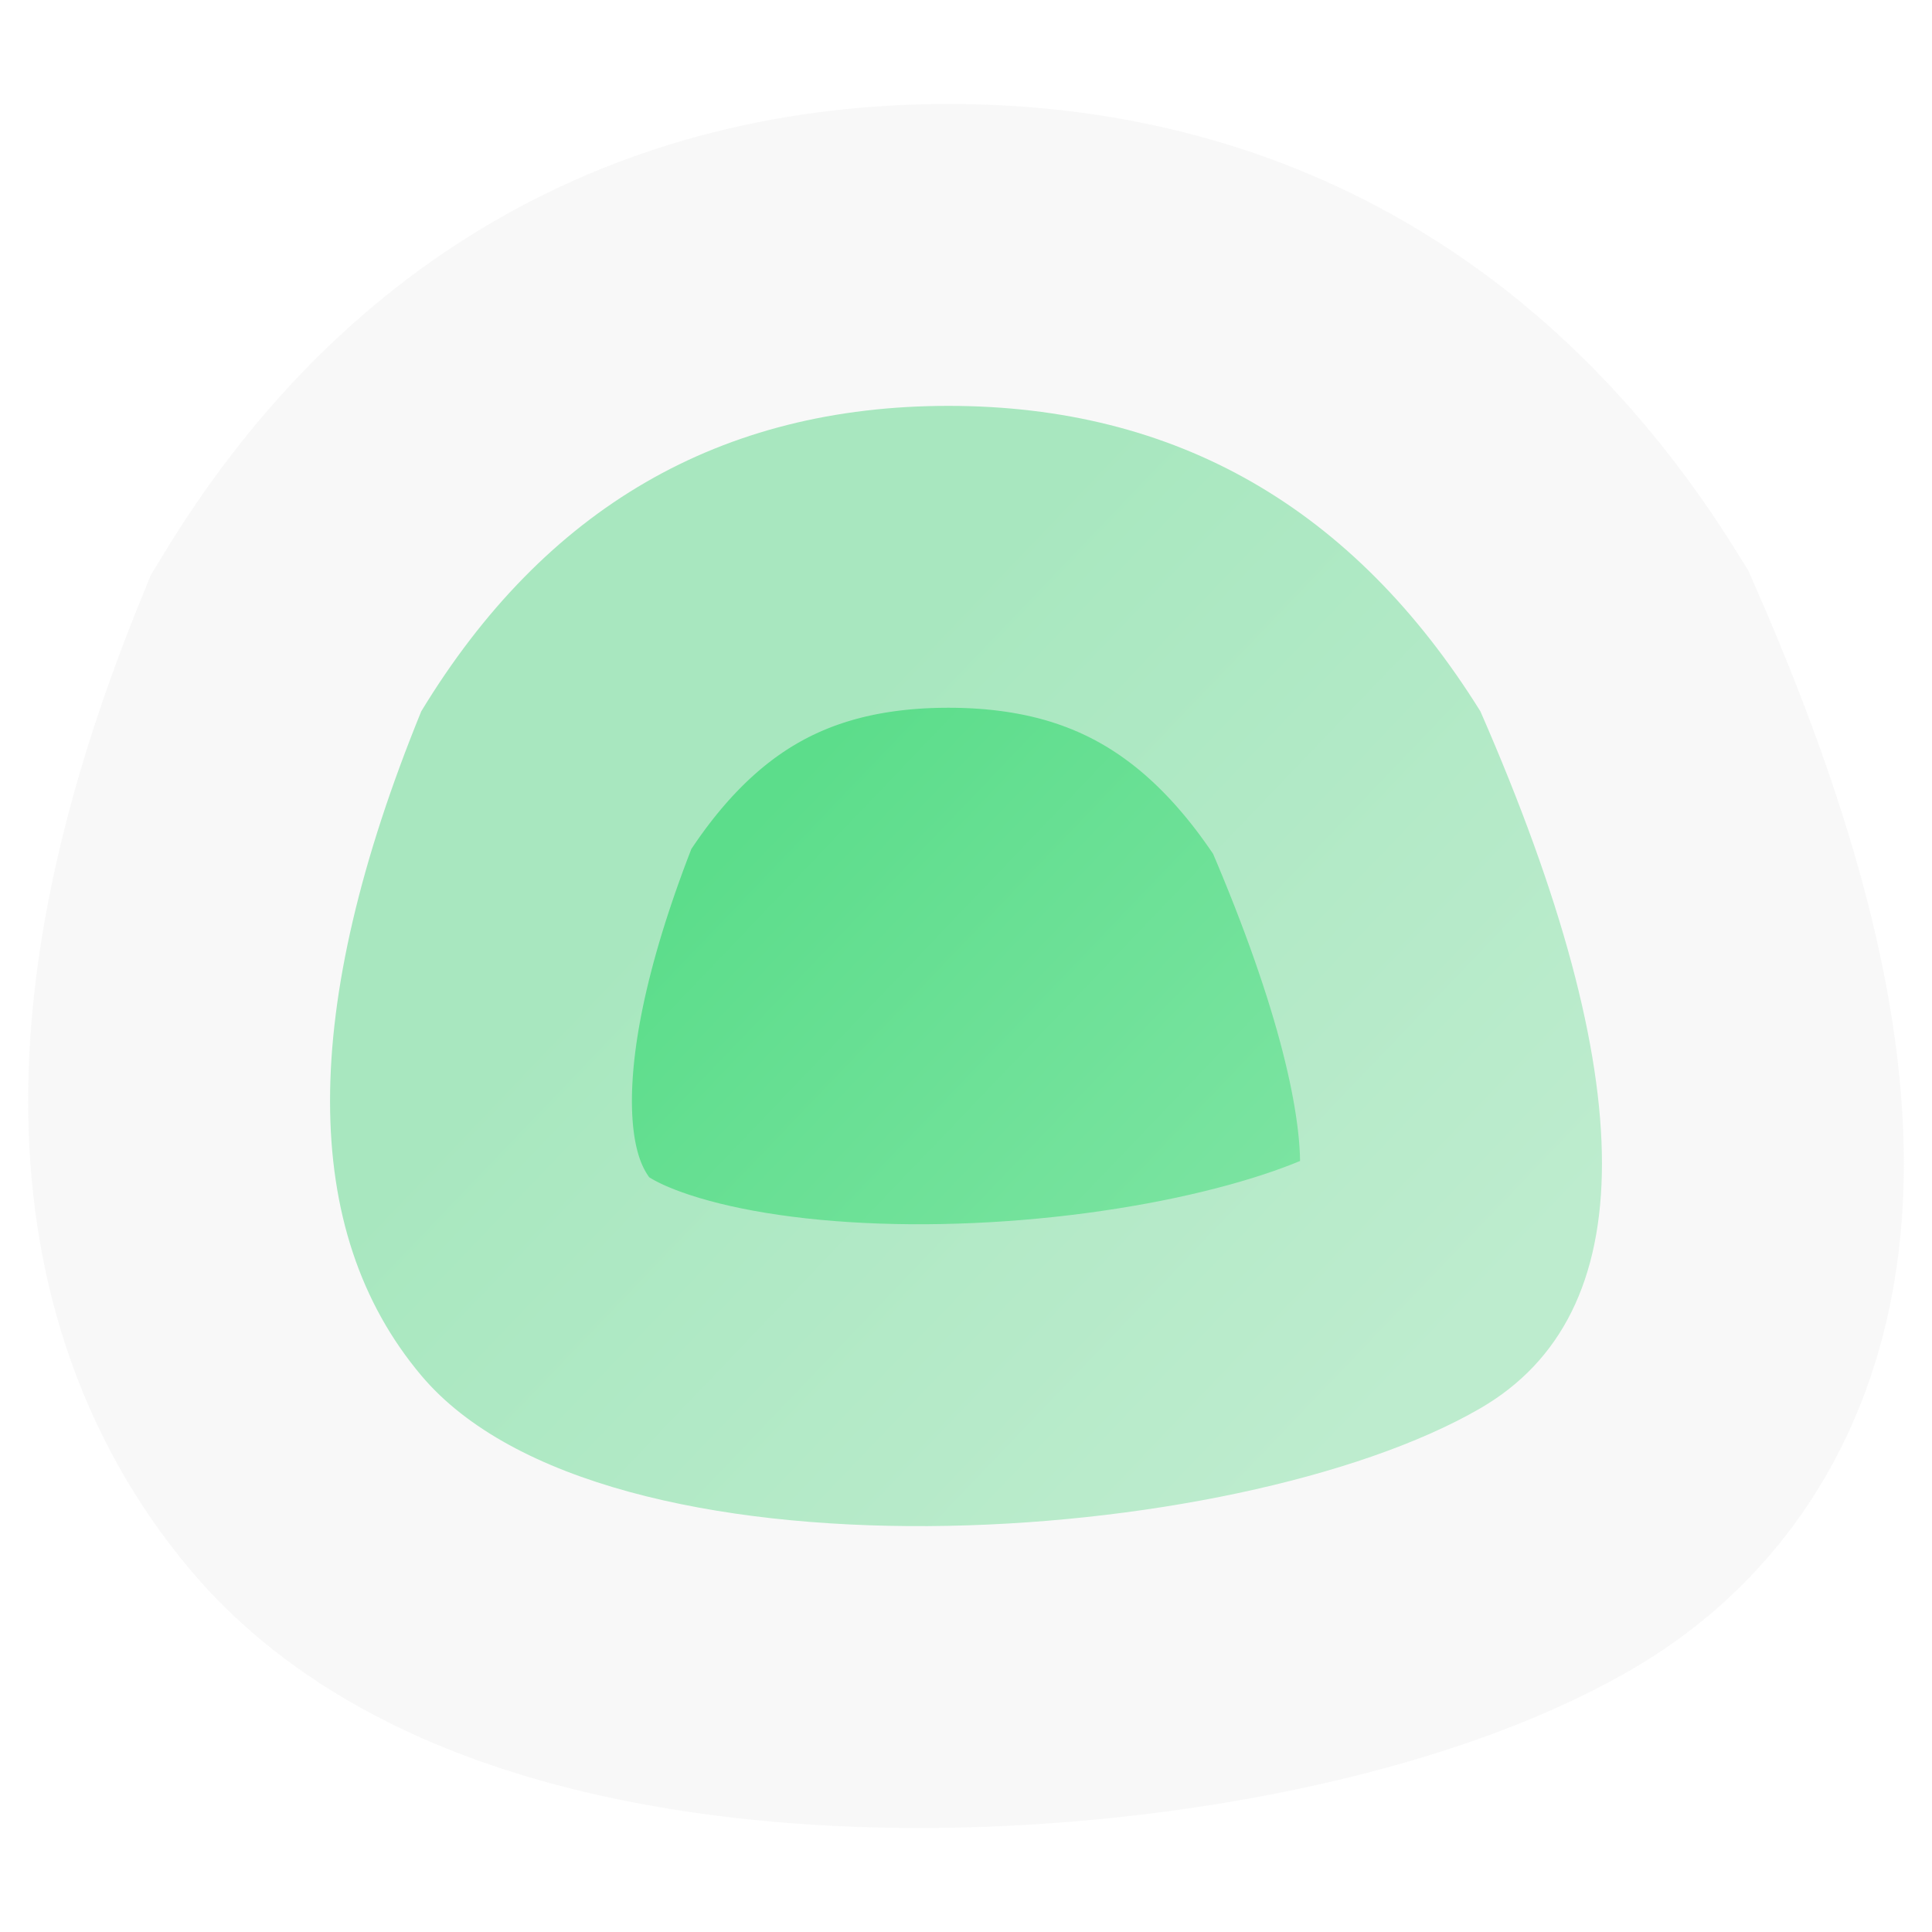
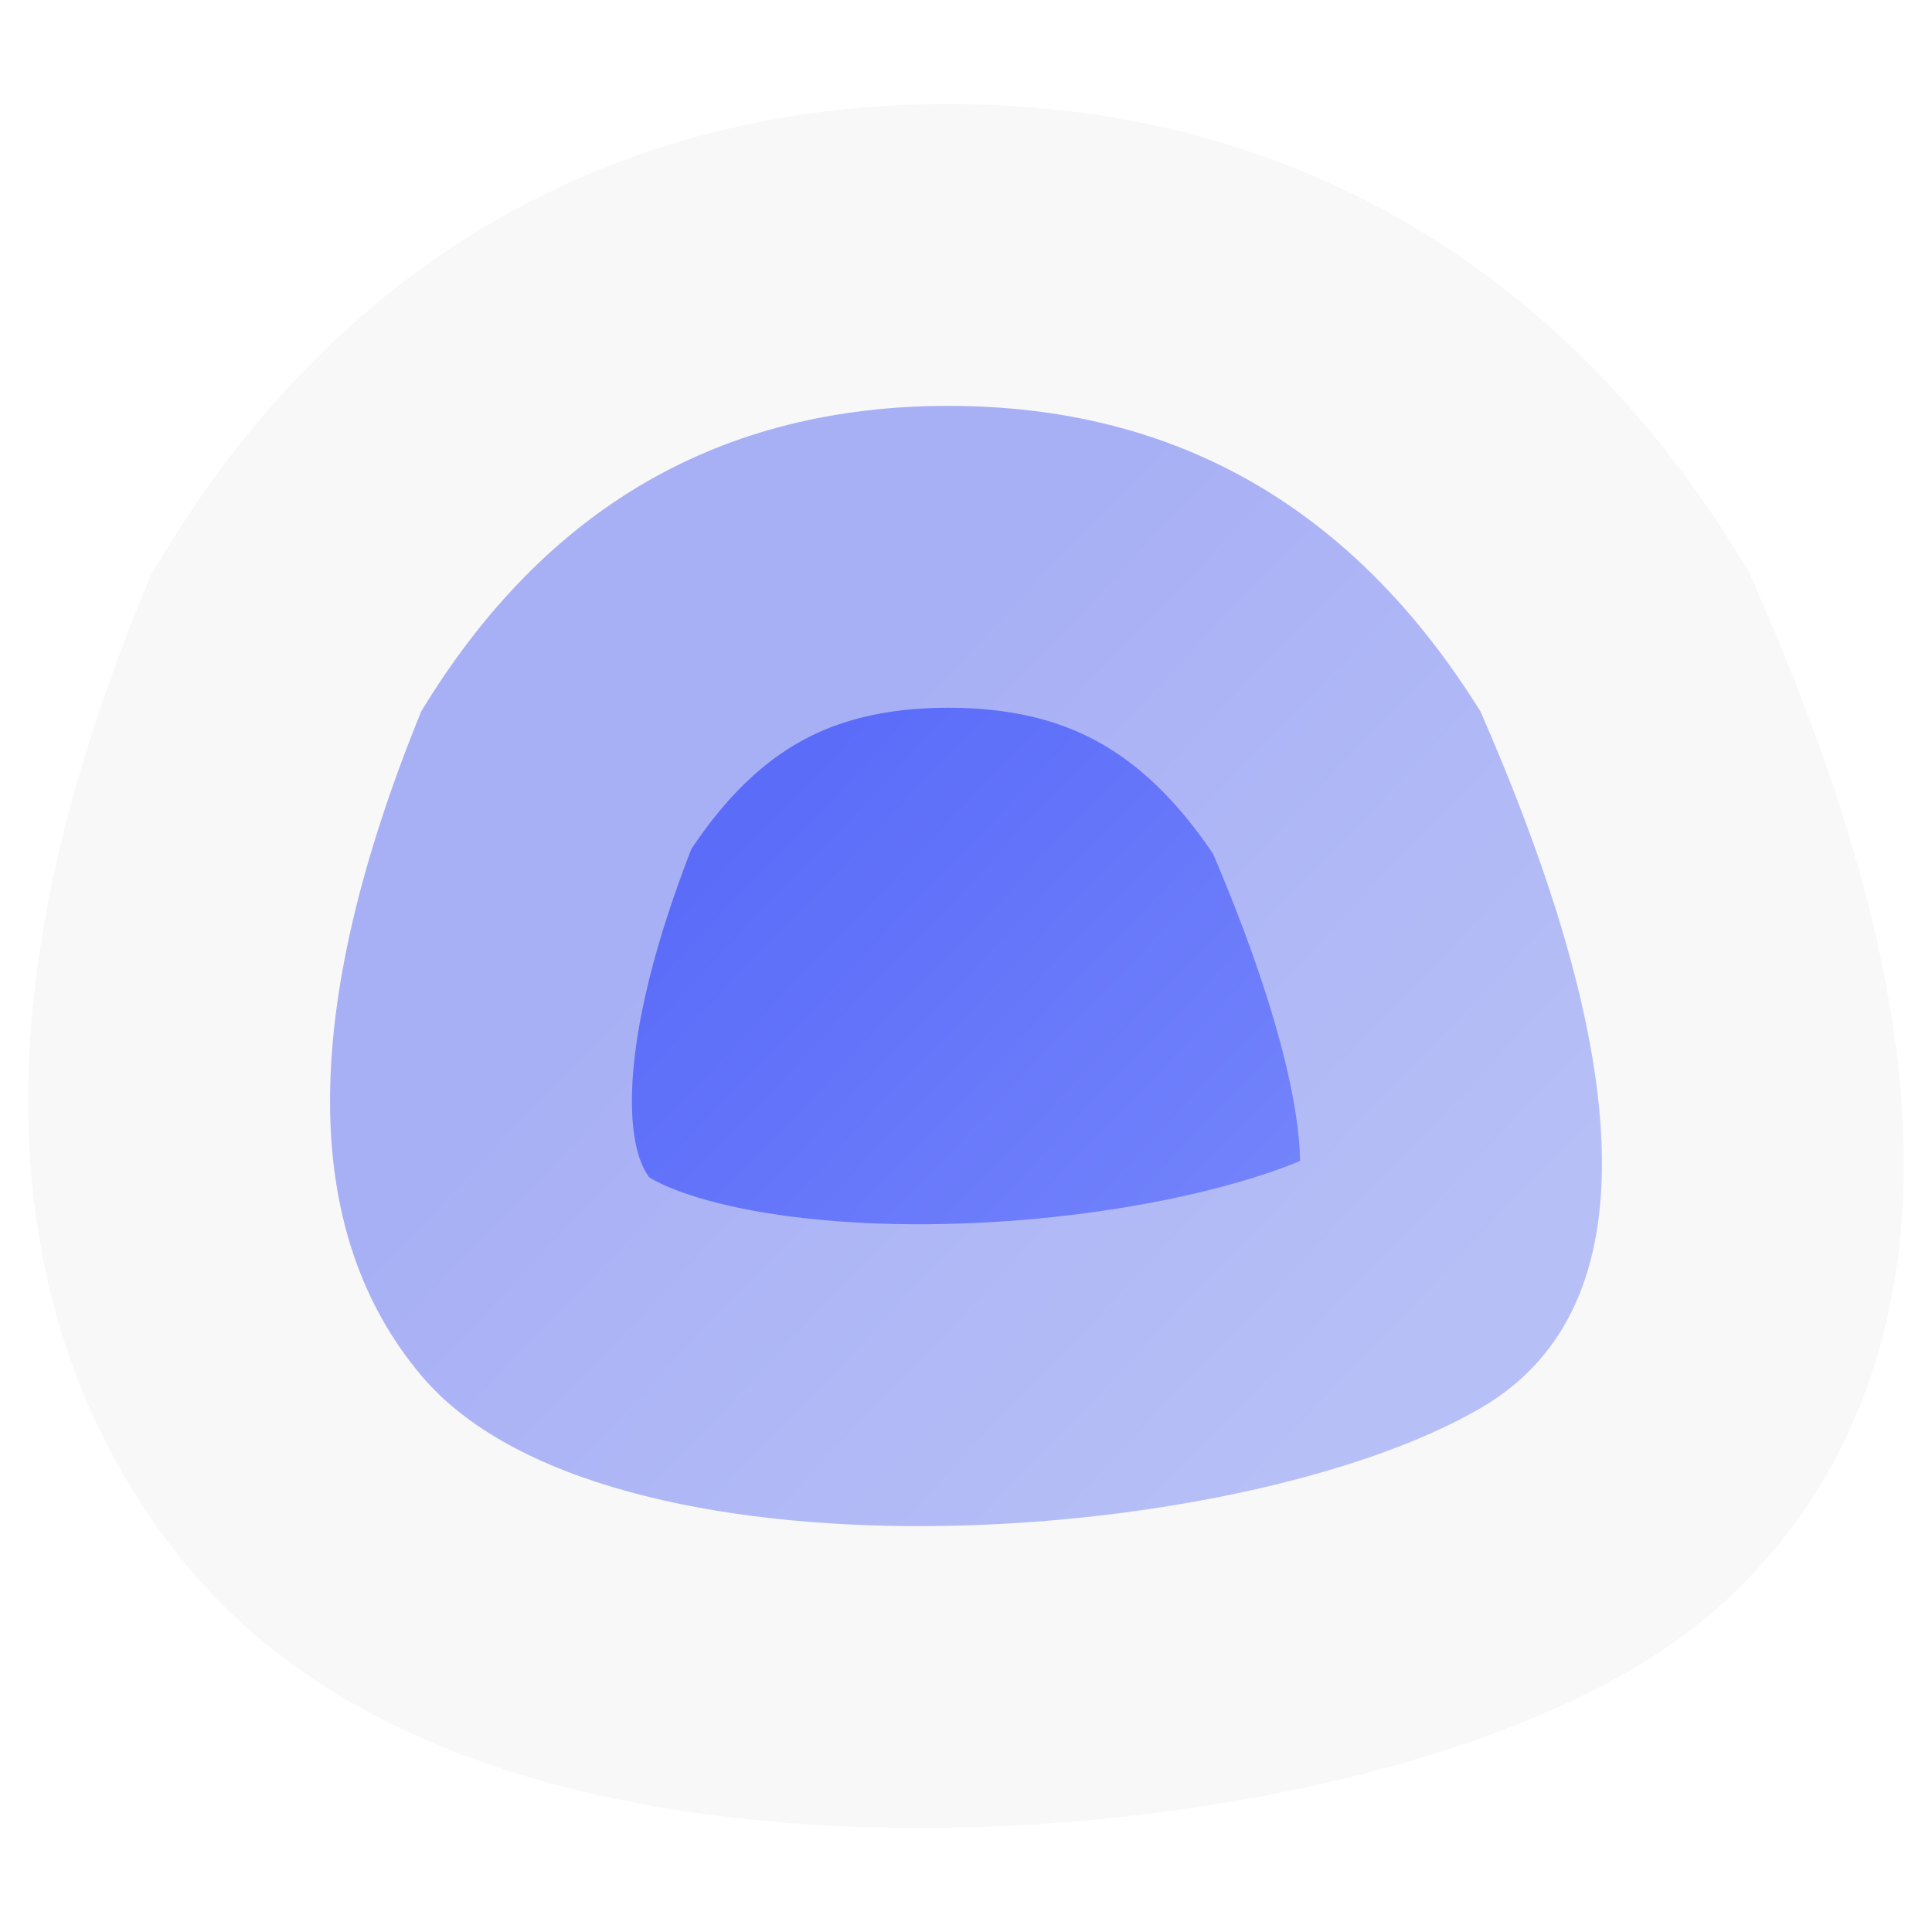
<svg xmlns="http://www.w3.org/2000/svg" width="640" height="640" viewBox="0 0 640 640" xml:space="preserve">
  <g transform="matrix(1 0 0 1 320 320)">
    <linearGradient id="S3" gradientUnits="userSpaceOnUse" gradientTransform="matrix(1 0 0 1 -319.9987 -320.0002)" x1="259.78" y1="261.15" x2="463.85" y2="456.49">
-       <stop stop-color="#5CDD8B" />
-       <stop offset="1" stop-color="#86E6A9" />
+       <stop stop-color="#5b6cf9" />
+       <stop offset="1" stop-color="#7b8bfc" />
    </linearGradient>
    <path style="stroke: rgb(242,242,242); stroke-opacity: 0.51; stroke-width: 200; stroke-dasharray: none; stroke-linecap: butt; stroke-dashoffset: 0; stroke-linejoin: miter; stroke-miterlimit: 4; fill: url(#S3); fill-rule: nonzero; opacity: 1;" transform=" translate(0, 0)" d="M 170.401 -84.36 C 224.091 38.38 224.091 115.34 170.401 146.5 C 89.851 193.24 -120.039 207.49 -180.459 135.64 C -220.739 87.74 -220.739 14.4 -180.459 -84.36 C -139.499 -151.82 -81.289 -185.55 -5.829 -185.55 C 69.641 -185.55 128.381 -151.82 170.401 -84.36 z" stroke-linecap="round" />
  </g>
</svg>
